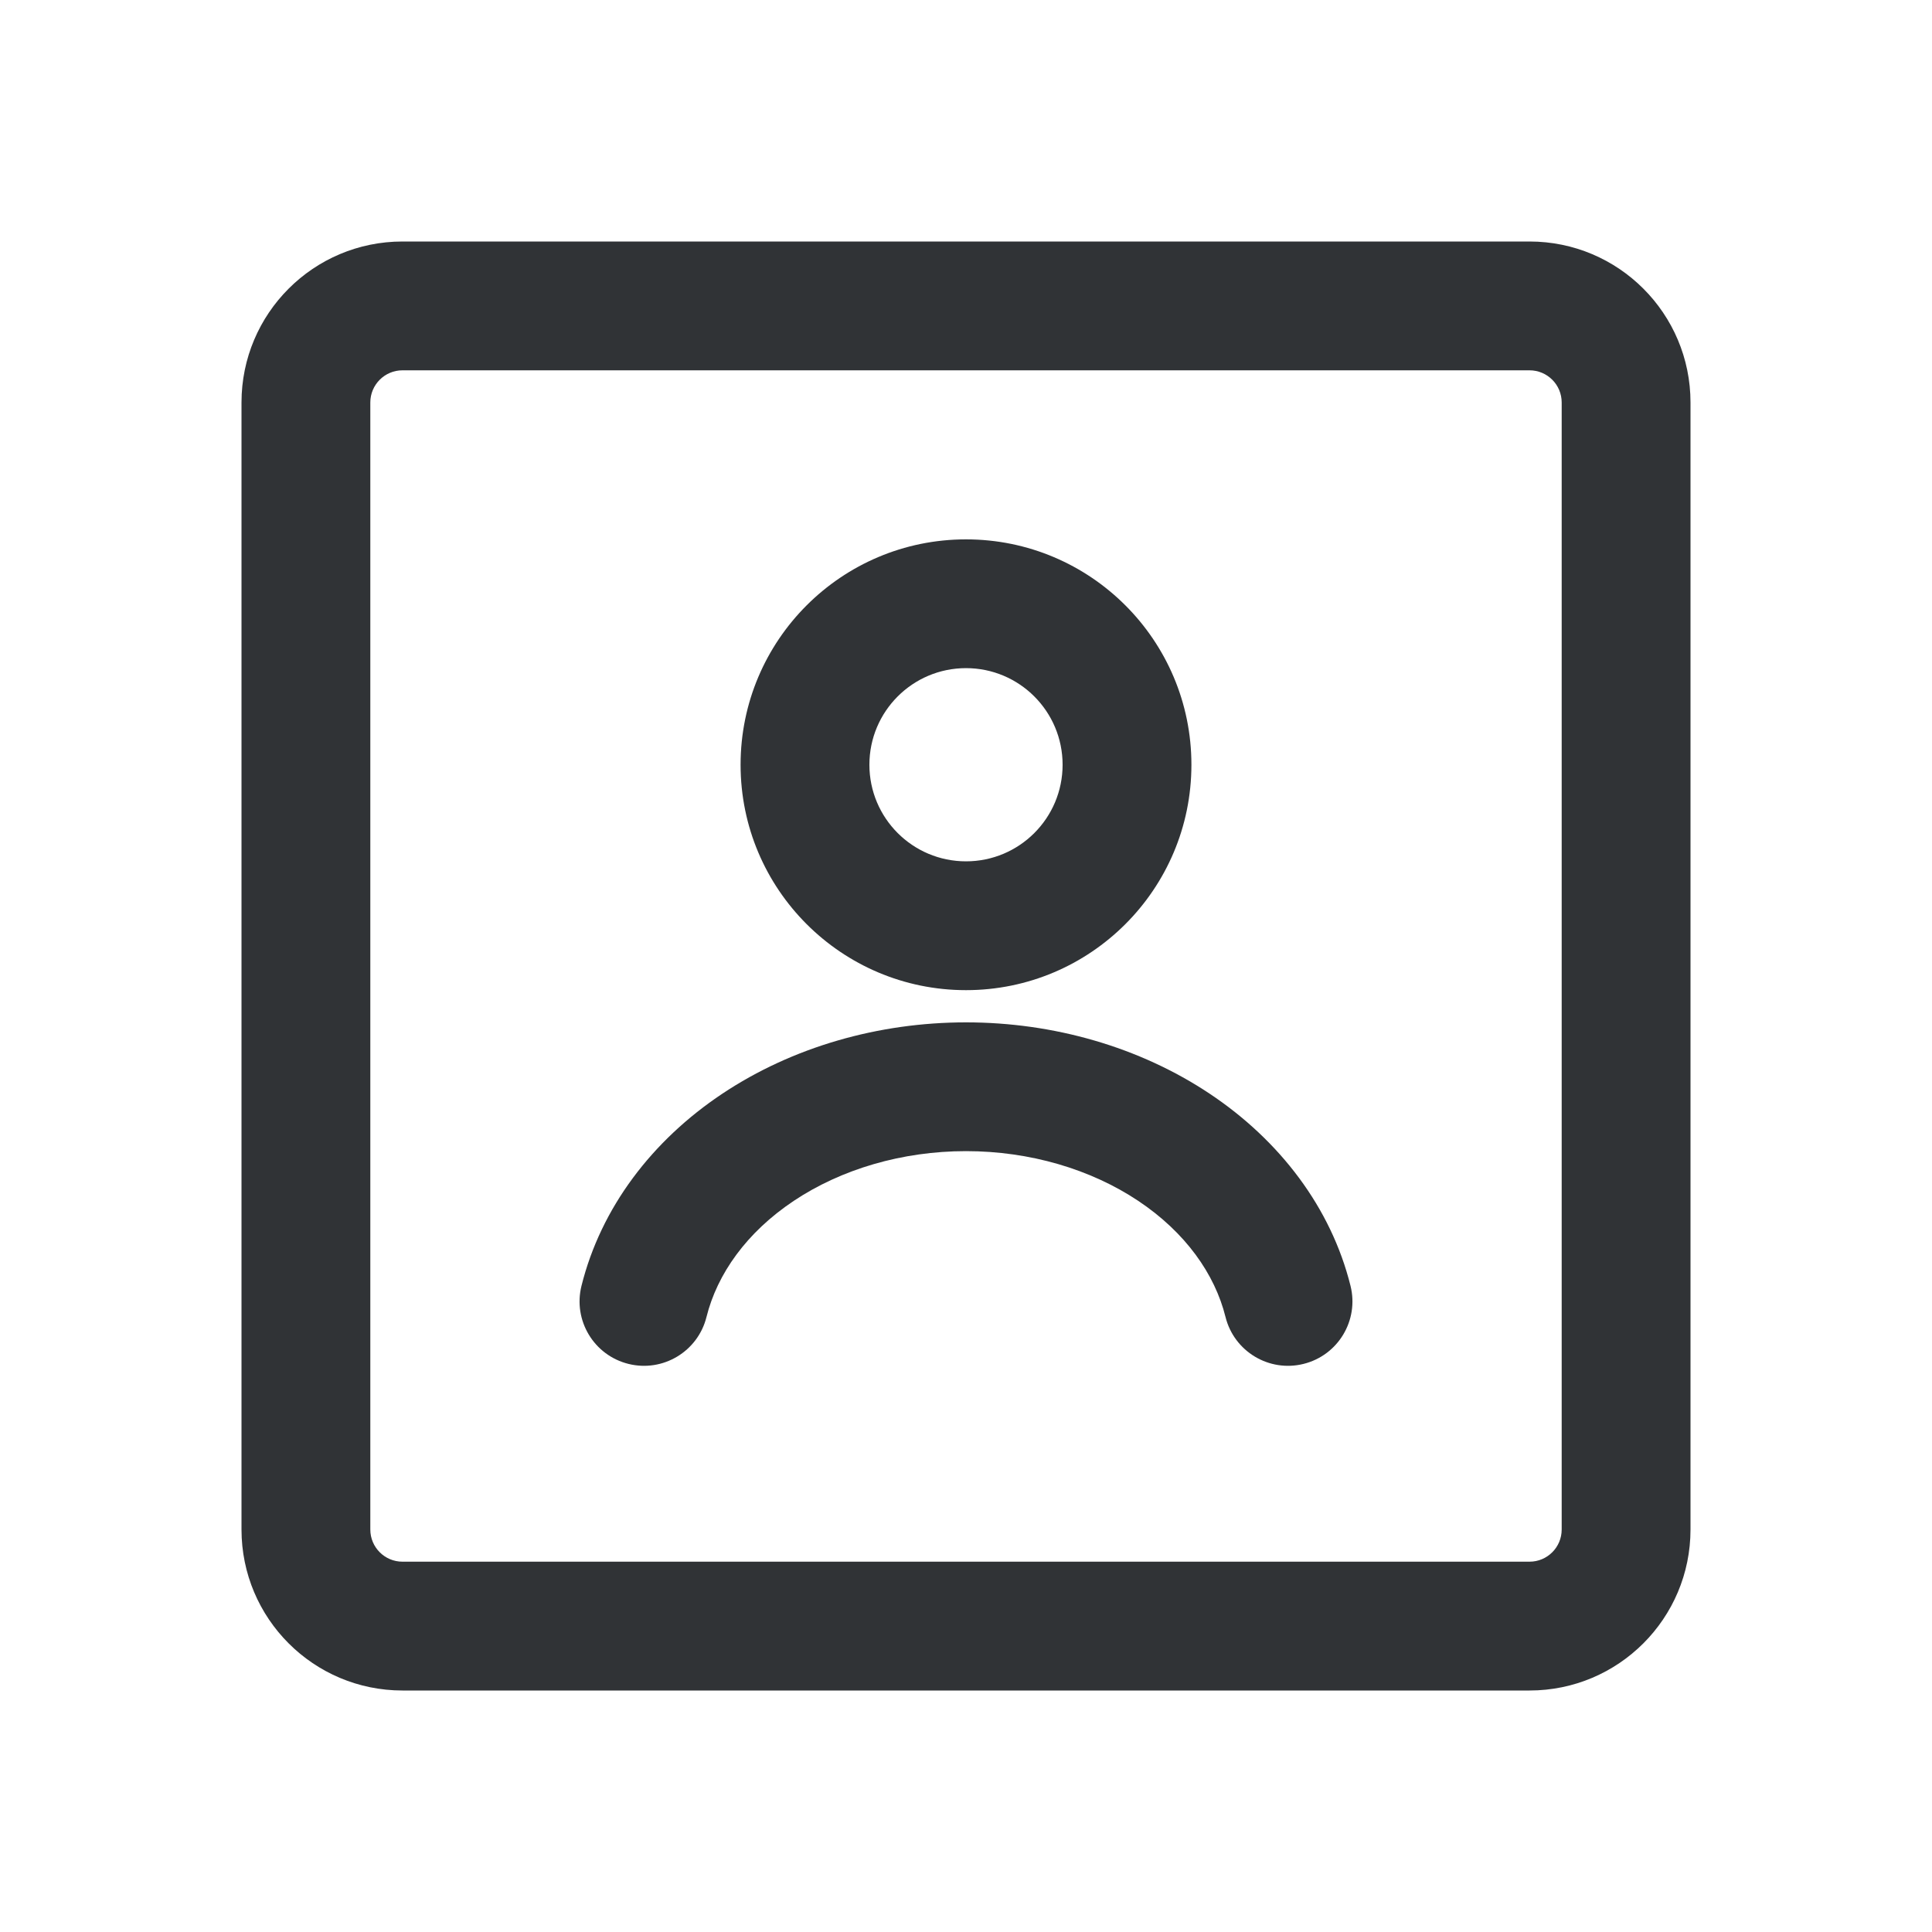
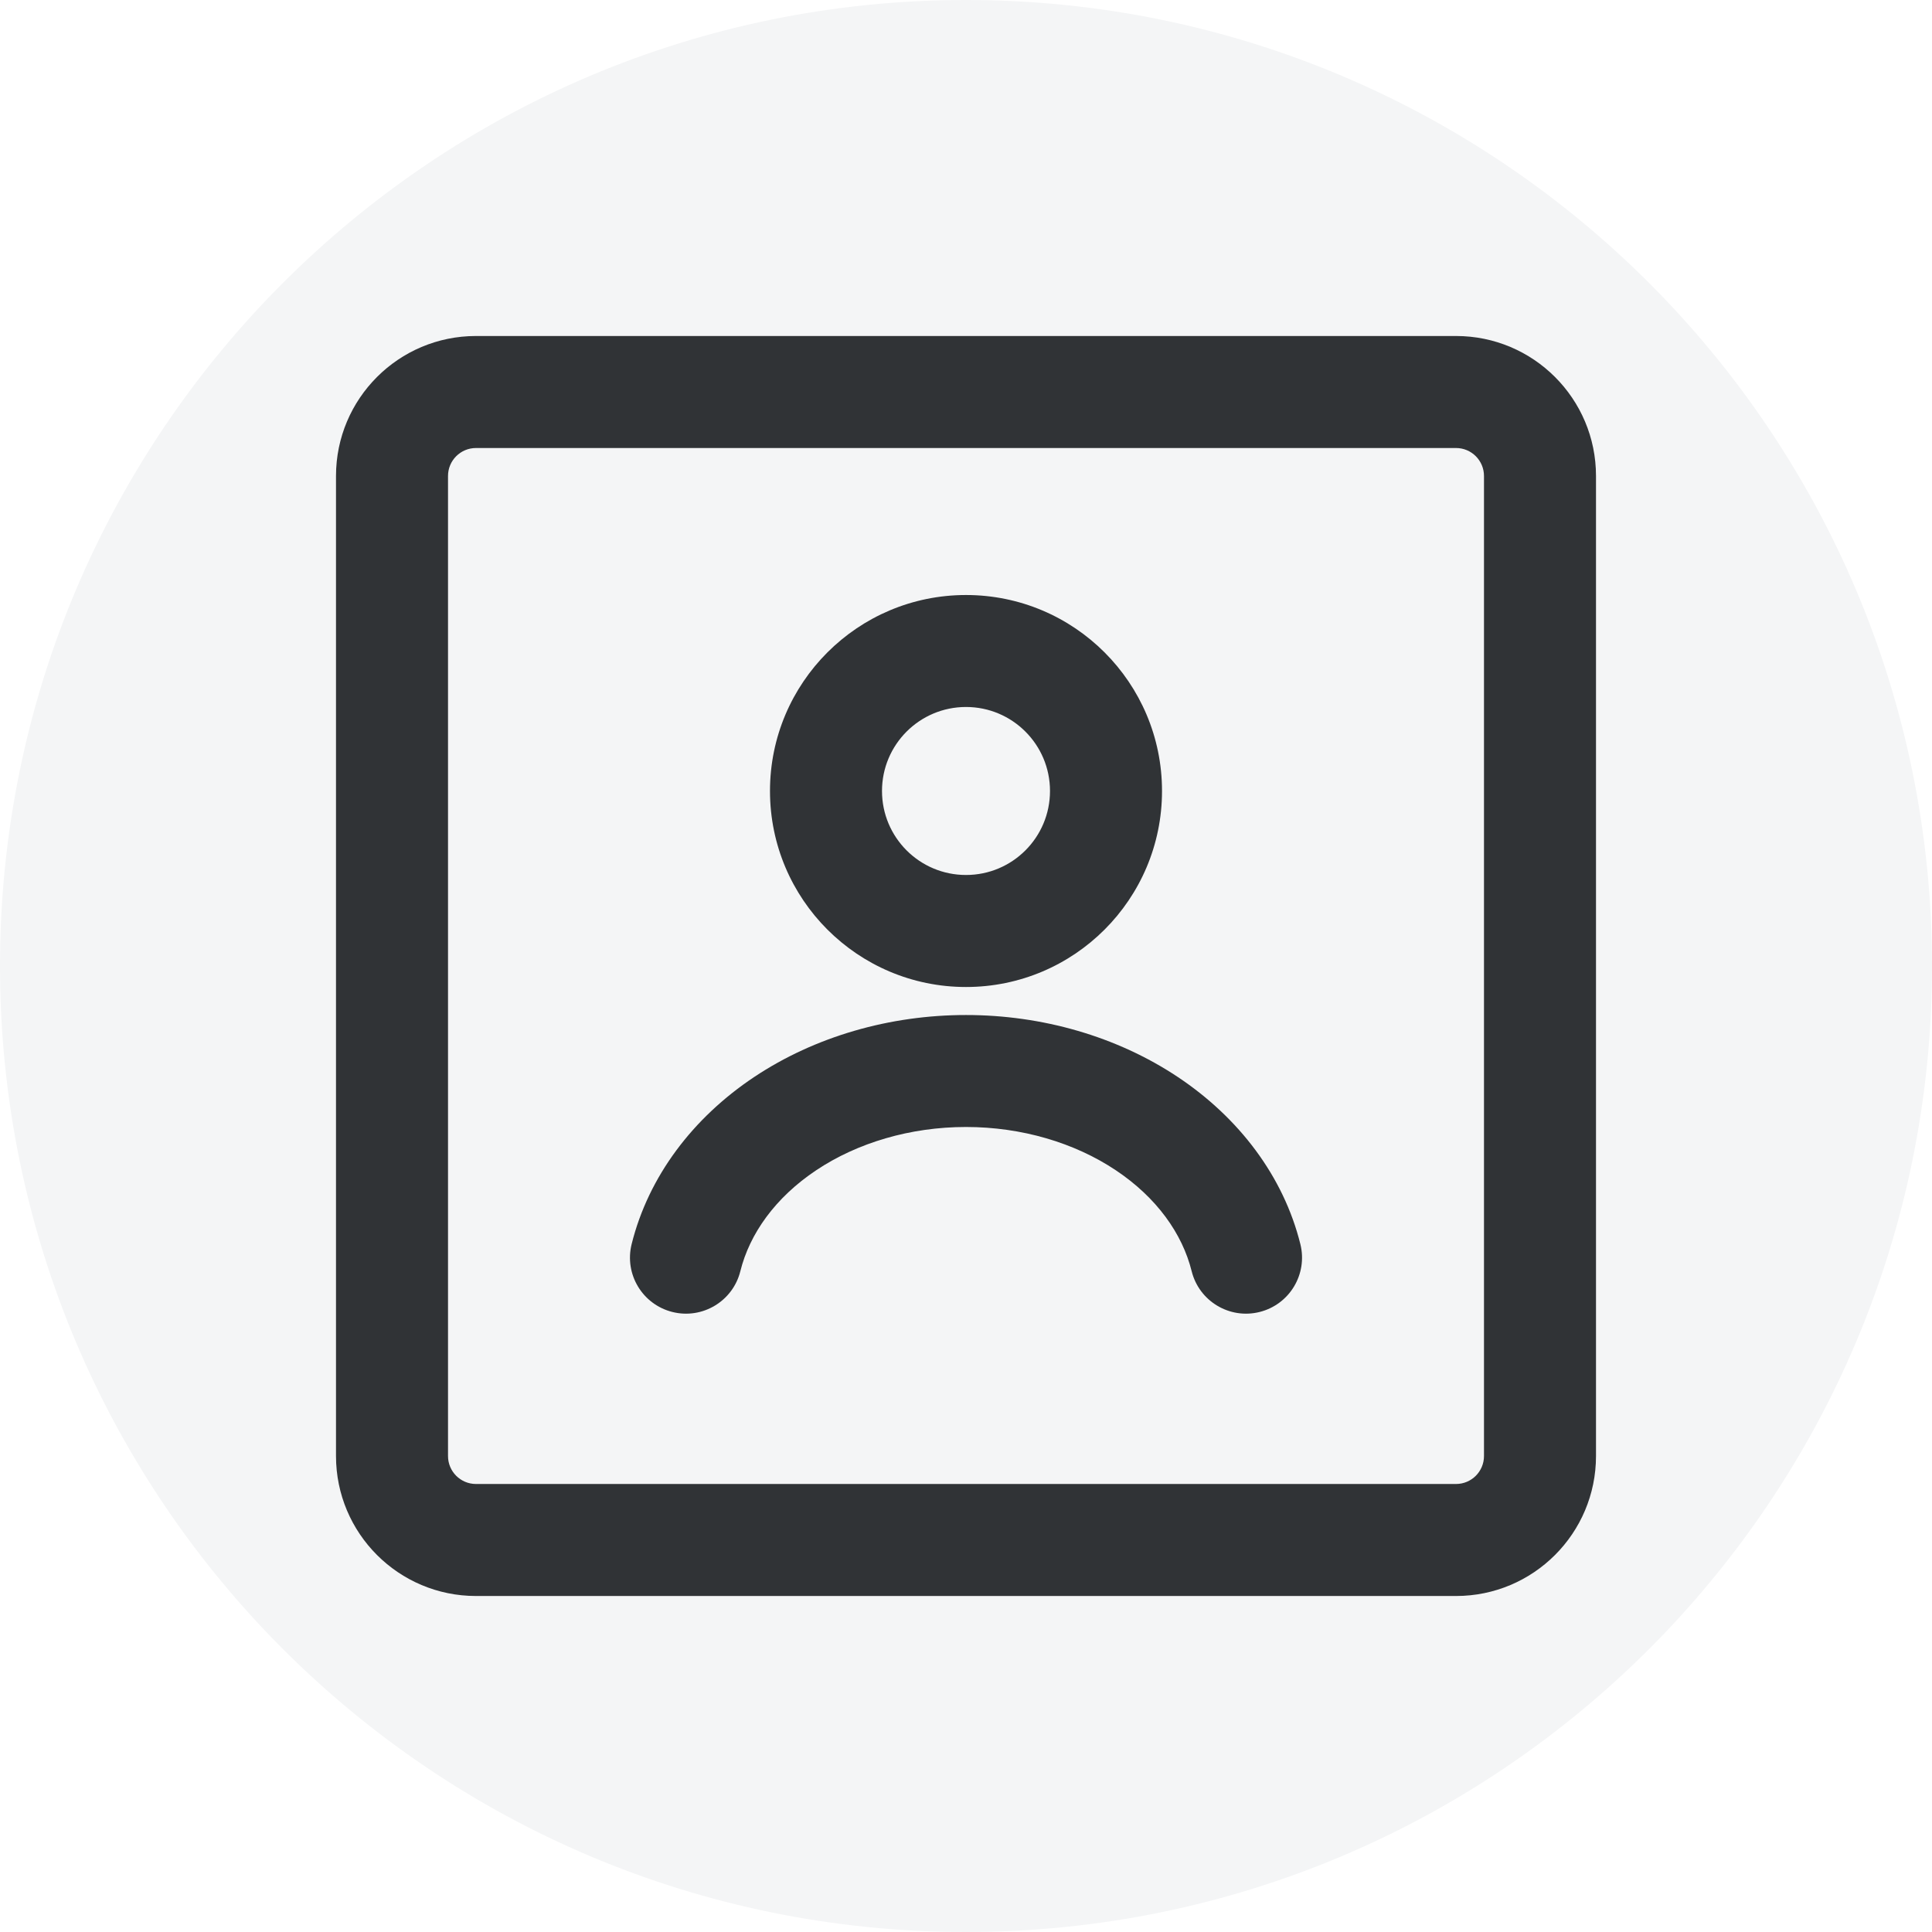
- <svg xmlns="http://www.w3.org/2000/svg" width="40" height="40" viewBox="0 0 40 40" fill="none">
-   <path d="M31.667 5C33.508 5 35 6.492 35 8.333V31.667C35 33.508 33.508 35 31.667 35H8.333C6.492 35 5 33.508 5 31.667V8.333C5 6.492 6.492 5 8.333 5H31.667ZM8.333 7.667C7.965 7.667 7.667 7.965 7.667 8.333V31.667C7.667 32.035 7.965 32.333 8.333 32.333H31.667C32.035 32.333 32.333 32.035 32.333 31.667V8.333C32.333 7.965 32.035 7.667 31.667 7.667H8.333ZM20 21.167C21.812 21.167 23.594 21.677 25.045 22.644C26.497 23.612 27.558 25.003 27.961 26.622C28.139 27.337 27.704 28.06 26.989 28.238C26.275 28.416 25.551 27.981 25.373 27.267C25.152 26.377 24.543 25.514 23.565 24.862C22.586 24.209 21.326 23.833 20 23.833C18.674 23.833 17.414 24.209 16.435 24.862C15.457 25.514 14.848 26.377 14.627 27.267C14.449 27.981 13.725 28.416 13.011 28.238C12.296 28.06 11.861 27.337 12.039 26.622C12.442 25.003 13.502 23.612 14.955 22.644C16.406 21.677 18.188 21.167 20 21.167ZM20 11.167C22.577 11.167 24.667 13.256 24.667 15.833C24.667 18.41 22.577 20.5 20 20.5C17.423 20.5 15.333 18.41 15.333 15.833C15.333 13.256 17.423 11.167 20 11.167ZM20 13.833C18.895 13.833 18 14.729 18 15.833C18 16.938 18.895 17.833 20 17.833C21.105 17.833 22 16.938 22 15.833C22 14.729 21.105 13.833 20 13.833Z" fill="#303336" />
+ <svg xmlns="http://www.w3.org/2000/svg" width="46" height="46" viewBox="0 0 46 46" fill="none">
+   <rect width="46" height="46" rx="23" fill="#F4F5F6" />
+   <path d="M34.667 8C36.508 8 38 9.492 38 11.333V34.667C38 36.508 36.508 38 34.667 38H11.333C9.492 38 8 36.508 8 34.667V11.333C8 9.492 9.492 8 11.333 8H34.667ZM11.333 10.667C10.965 10.667 10.667 10.965 10.667 11.333V34.667C10.667 35.035 10.965 35.333 11.333 35.333H34.667C35.035 35.333 35.333 35.035 35.333 34.667V11.333C35.333 10.965 35.035 10.667 34.667 10.667H11.333ZM23 24.167C24.812 24.167 26.594 24.677 28.045 25.644C29.497 26.612 30.558 28.003 30.961 29.622C31.139 30.337 30.704 31.06 29.989 31.238C29.275 31.416 28.551 30.981 28.373 30.267C28.152 29.377 27.543 28.514 26.565 27.862C25.586 27.209 24.326 26.833 23 26.833C21.674 26.833 20.414 27.209 19.435 27.862C18.457 28.514 17.848 29.377 17.627 30.267C17.449 30.981 16.725 31.416 16.011 31.238C15.296 31.06 14.861 30.337 15.039 29.622C15.442 28.003 16.503 26.612 17.955 25.644C19.406 24.677 21.188 24.167 23 24.167ZM23 14.167C25.577 14.167 27.667 16.256 27.667 18.833C27.667 21.41 25.577 23.5 23 23.5C20.423 23.5 18.333 21.41 18.333 18.833C18.333 16.256 20.423 14.167 23 14.167ZM23 16.833C21.895 16.833 21 17.729 21 18.833C21 19.938 21.895 20.833 23 20.833C24.105 20.833 25 19.938 25 18.833C25 17.729 24.105 16.833 23 16.833Z" fill="#303336" />
</svg>
